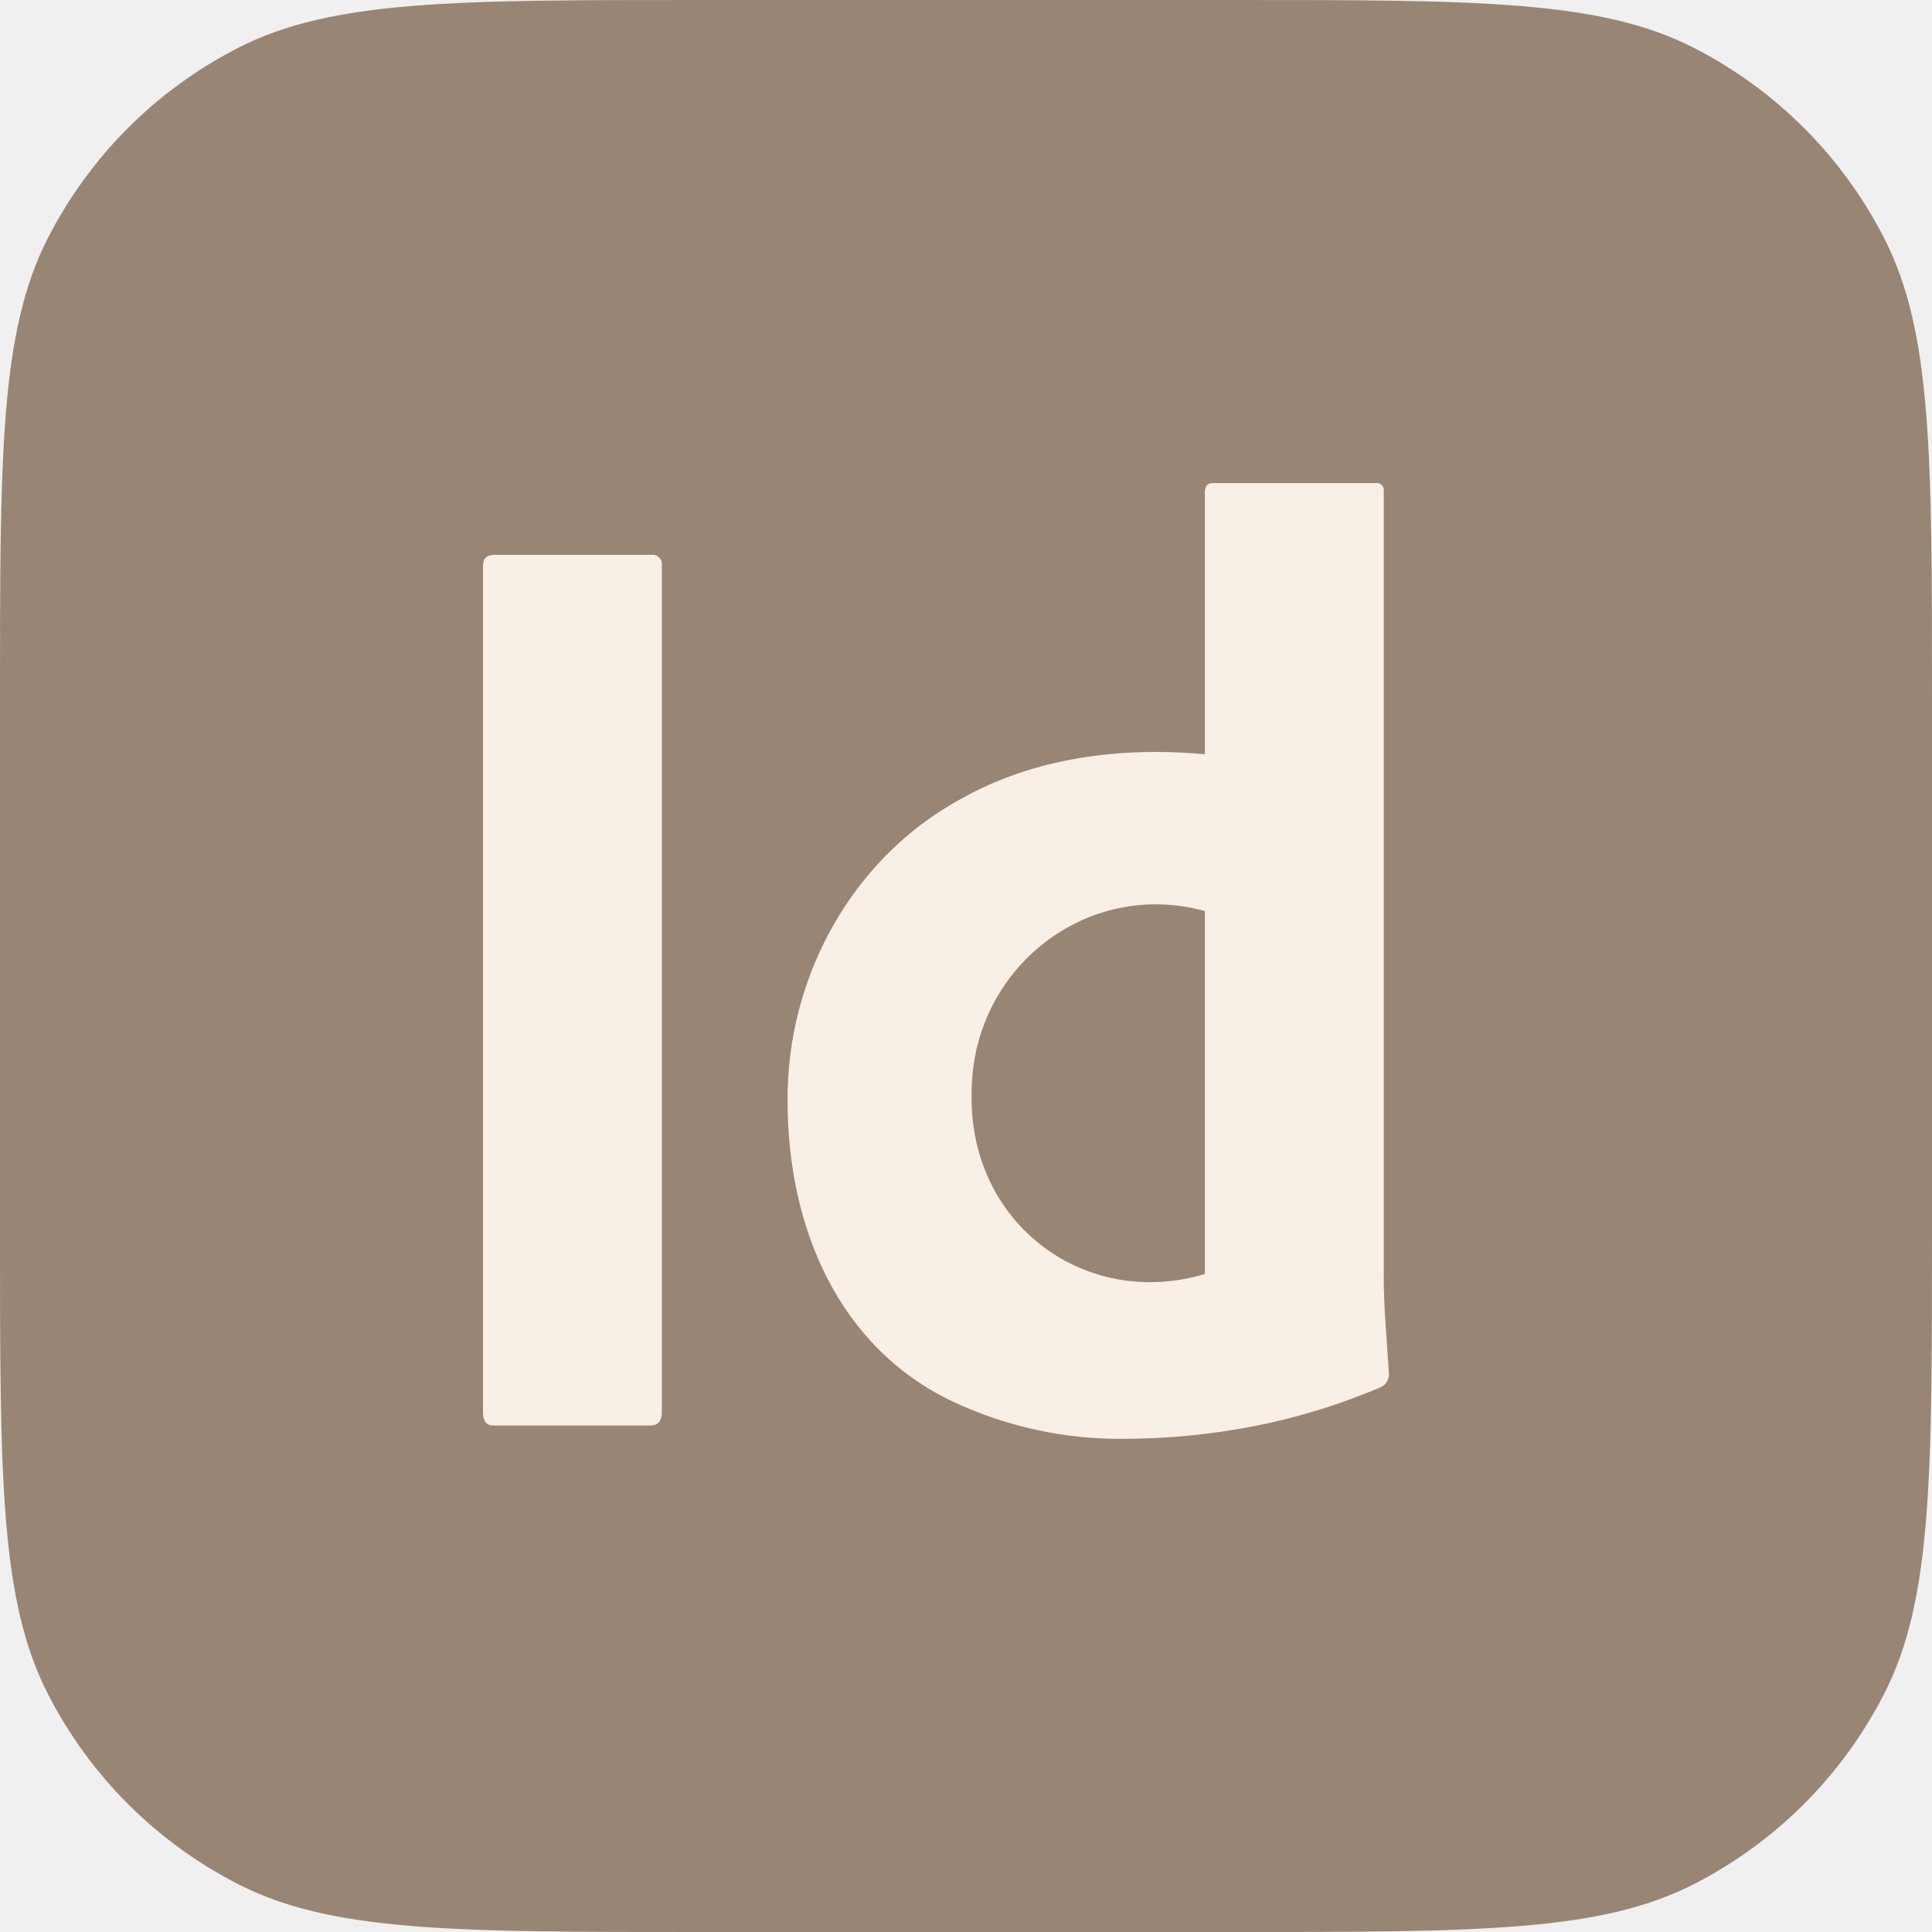
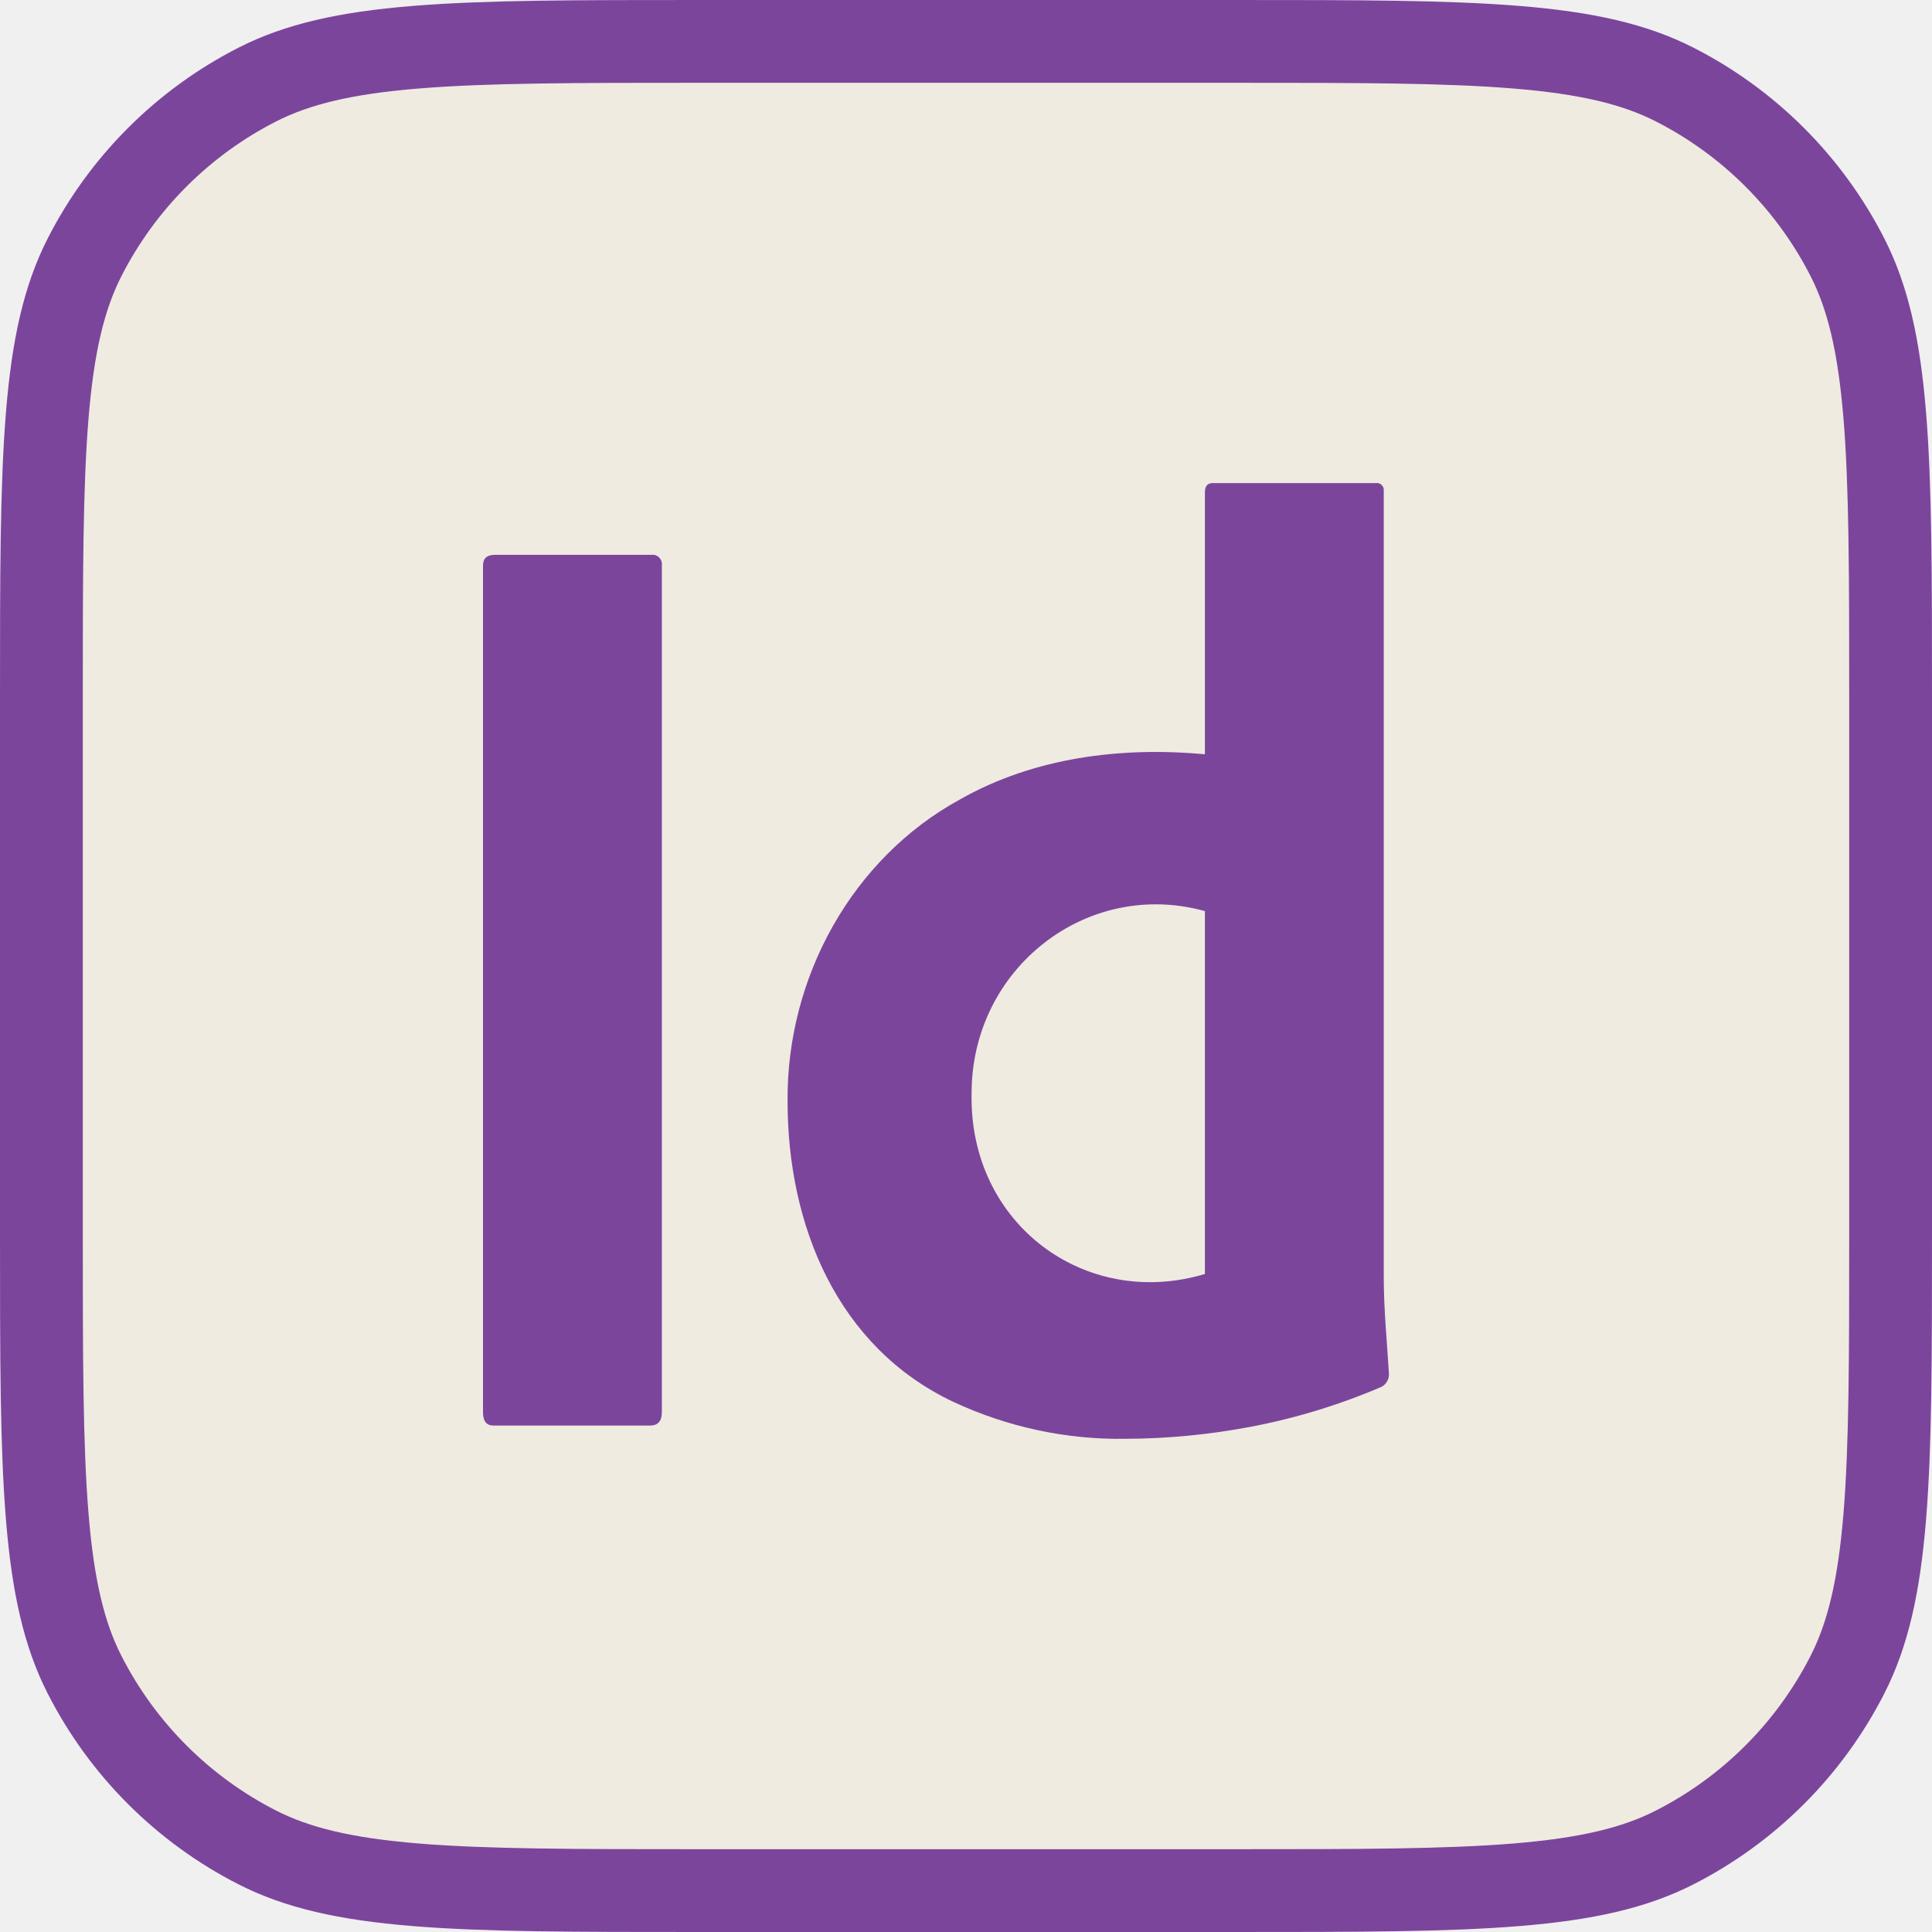
- <svg xmlns="http://www.w3.org/2000/svg" width="100" height="100" viewBox="0 0 100 100" fill="none">
-   <g clip-path="url(#clip0_81_442)">
-     <path d="M0 36.191C0 23.523 0 17.189 2.465 12.35C4.634 8.094 8.094 4.634 12.35 2.465C17.189 0 23.523 0 36.191 0H63.809C76.477 0 82.811 0 87.65 2.465C91.906 4.634 95.366 8.094 97.535 12.35C100 17.189 100 23.523 100 36.191V63.809C100 76.477 100 82.811 97.535 87.65C95.366 91.906 91.906 95.366 87.65 97.535C82.811 100 76.477 100 63.809 100H36.191C23.523 100 17.189 100 12.35 97.535C8.094 95.366 4.634 91.906 2.465 87.65C0 82.811 0 76.477 0 63.809V36.191Z" fill="#988574" />
-     <path d="M34.257 29.27V73.097C34.257 73.556 34.056 73.786 33.654 73.785H25.537C25.178 73.785 24.999 73.556 25 73.097V29.27C25 28.903 25.201 28.72 25.604 28.719H33.721C34.029 28.674 34.301 28.954 34.257 29.27Z" fill="#F8F0E7" />
-     <path d="M58.273 74.473C55.186 74.521 52.126 73.863 49.318 72.547C43.355 69.716 40.764 63.452 40.765 56.997C40.713 50.558 44.123 44.423 49.687 41.379C53.527 39.197 58.044 38.643 62.365 39.039V25.485C62.365 25.165 62.5 25.004 62.768 25.004H71.22C71.451 24.97 71.656 25.179 71.623 25.416V66.079C71.623 67.757 71.789 69.429 71.891 71.102C71.908 71.388 71.742 71.67 71.489 71.79C69.308 72.723 67.037 73.415 64.713 73.854C62.589 74.256 60.434 74.463 58.273 74.473ZM62.365 65.942V47.158C56.266 45.464 50.29 50.12 50.29 56.584C50.143 63.354 56.179 67.797 62.365 65.942Z" fill="#F8F0E7" />
+ <svg xmlns="http://www.w3.org/2000/svg" width="70" height="70" viewBox="0 0 70 70" fill="none">
+   <g clip-path="url(#clip0_127_503)">
+     <path d="M25.333 1.5H44.667C49.125 1.5 52.379 1.501 54.944 1.711C57.491 1.919 59.227 2.325 60.674 3.062C63.371 4.436 65.564 6.629 66.938 9.326C67.675 10.773 68.081 12.509 68.289 15.056C68.499 17.621 68.5 20.875 68.5 25.333V44.667C68.5 49.125 68.499 52.379 68.289 54.944C68.081 57.491 67.675 59.227 66.938 60.674C65.564 63.371 63.371 65.564 60.674 66.938C59.227 67.675 57.491 68.081 54.944 68.289C52.379 68.499 49.125 68.5 44.667 68.5H25.333C20.875 68.5 17.621 68.499 15.056 68.289C12.509 68.081 10.773 67.675 9.326 66.938C6.629 65.564 4.436 63.371 3.062 60.674C2.325 59.227 1.919 57.491 1.711 54.944C1.501 52.379 1.5 49.125 1.5 44.667V25.333C1.5 20.875 1.501 17.621 1.711 15.056C1.919 12.509 2.325 10.773 3.062 9.326C4.436 6.629 6.629 4.436 9.326 3.062C10.773 2.325 12.509 1.919 15.056 1.711C17.621 1.501 20.875 1.5 25.333 1.5Z" fill="#EFEBE0" stroke="#7C459C" stroke-width="3" />
+     <path d="M23.98 20.489V51.168C23.98 51.489 23.839 51.65 23.558 51.65H17.876C17.625 51.65 17.5 51.489 17.5 51.168V20.489C17.5 20.232 17.641 20.104 17.922 20.103H23.605C23.82 20.072 24.011 20.268 23.98 20.489Z" fill="#7C459C" />
+     <path d="M40.791 52.131C38.63 52.165 36.488 51.704 34.522 50.783C30.349 48.801 28.535 44.416 28.535 39.898C28.499 35.391 30.886 31.096 34.781 28.965C37.469 27.438 40.631 27.05 43.656 27.328V17.84C43.656 17.615 43.75 17.503 43.938 17.503H49.854C50.016 17.479 50.159 17.626 50.136 17.791V46.255C50.136 47.43 50.252 48.6 50.324 49.771C50.336 49.971 50.22 50.169 50.042 50.253C48.516 50.906 46.926 51.39 45.299 51.698C43.812 51.979 42.304 52.124 40.791 52.131ZM43.656 46.159V33.011C39.386 31.825 35.203 35.084 35.203 39.609C35.1 44.348 39.325 47.458 43.656 46.159Z" fill="#7C459C" />
  </g>
  <defs>
-     <clipPath id="clip0_81_442">
-       <rect width="100" height="100" fill="white" />
+     <clipPath id="clip0_127_503">
+       <rect width="70" height="70" fill="white" />
    </clipPath>
  </defs>
</svg>
